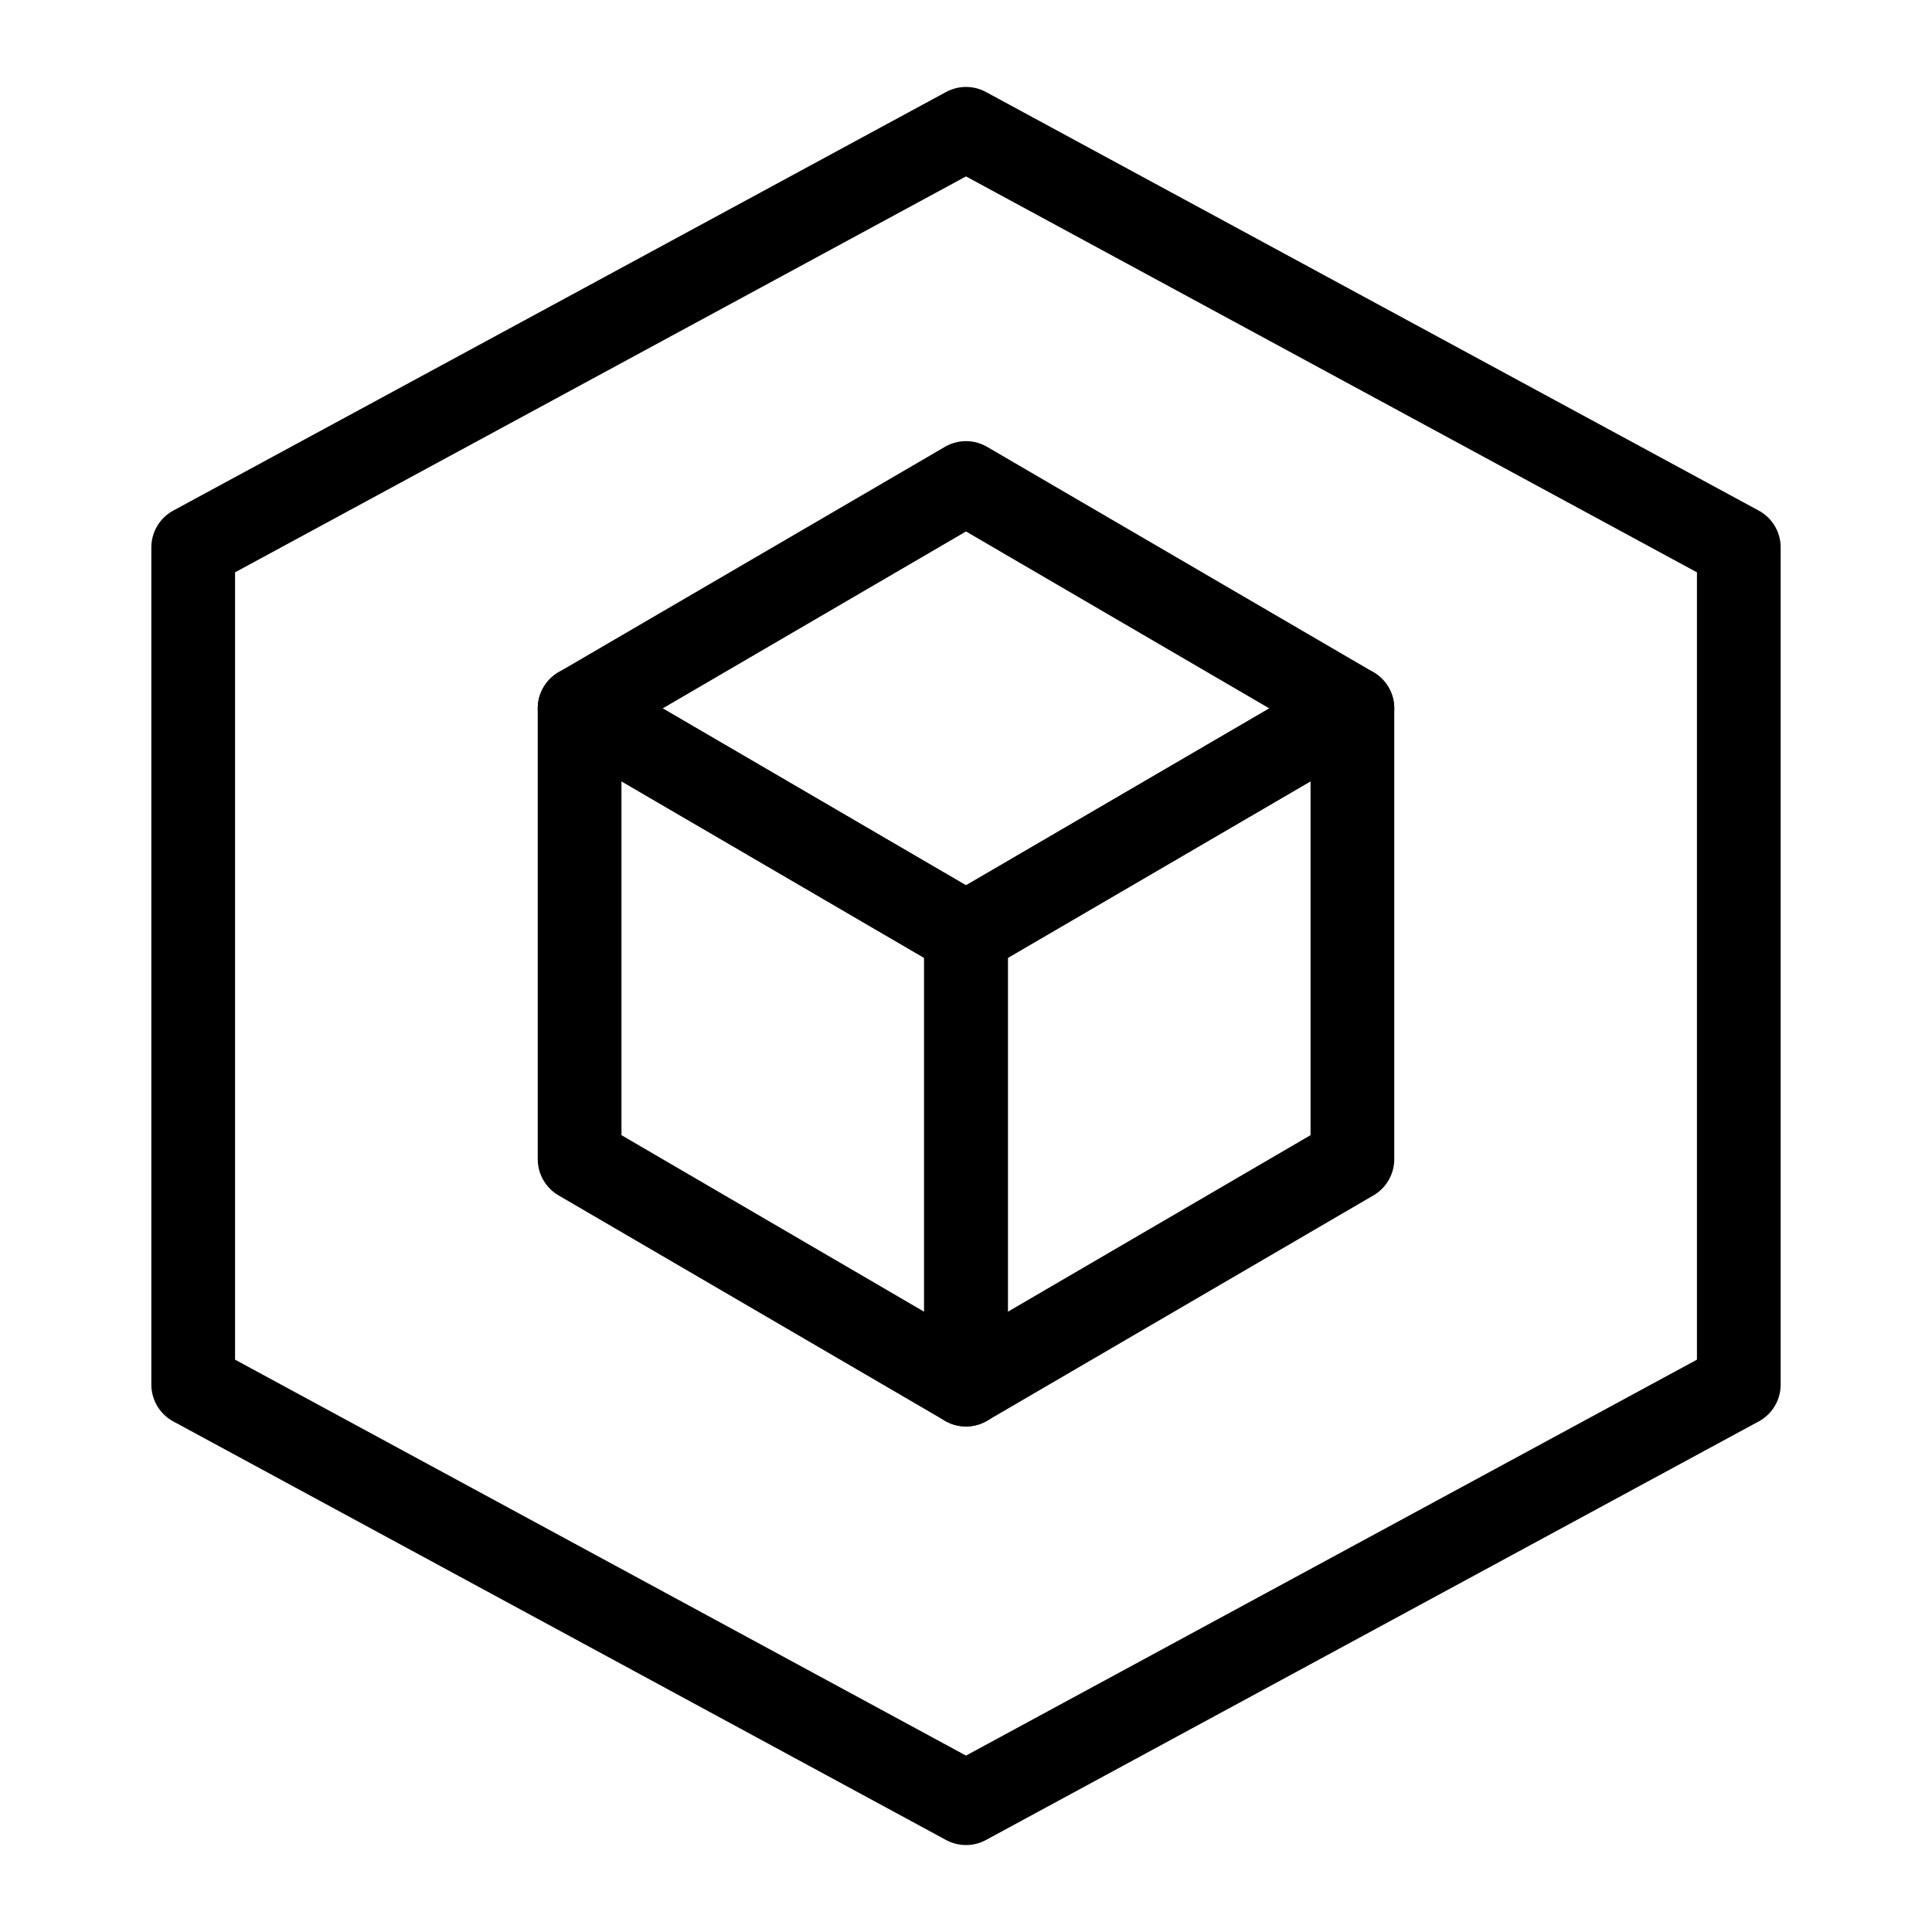
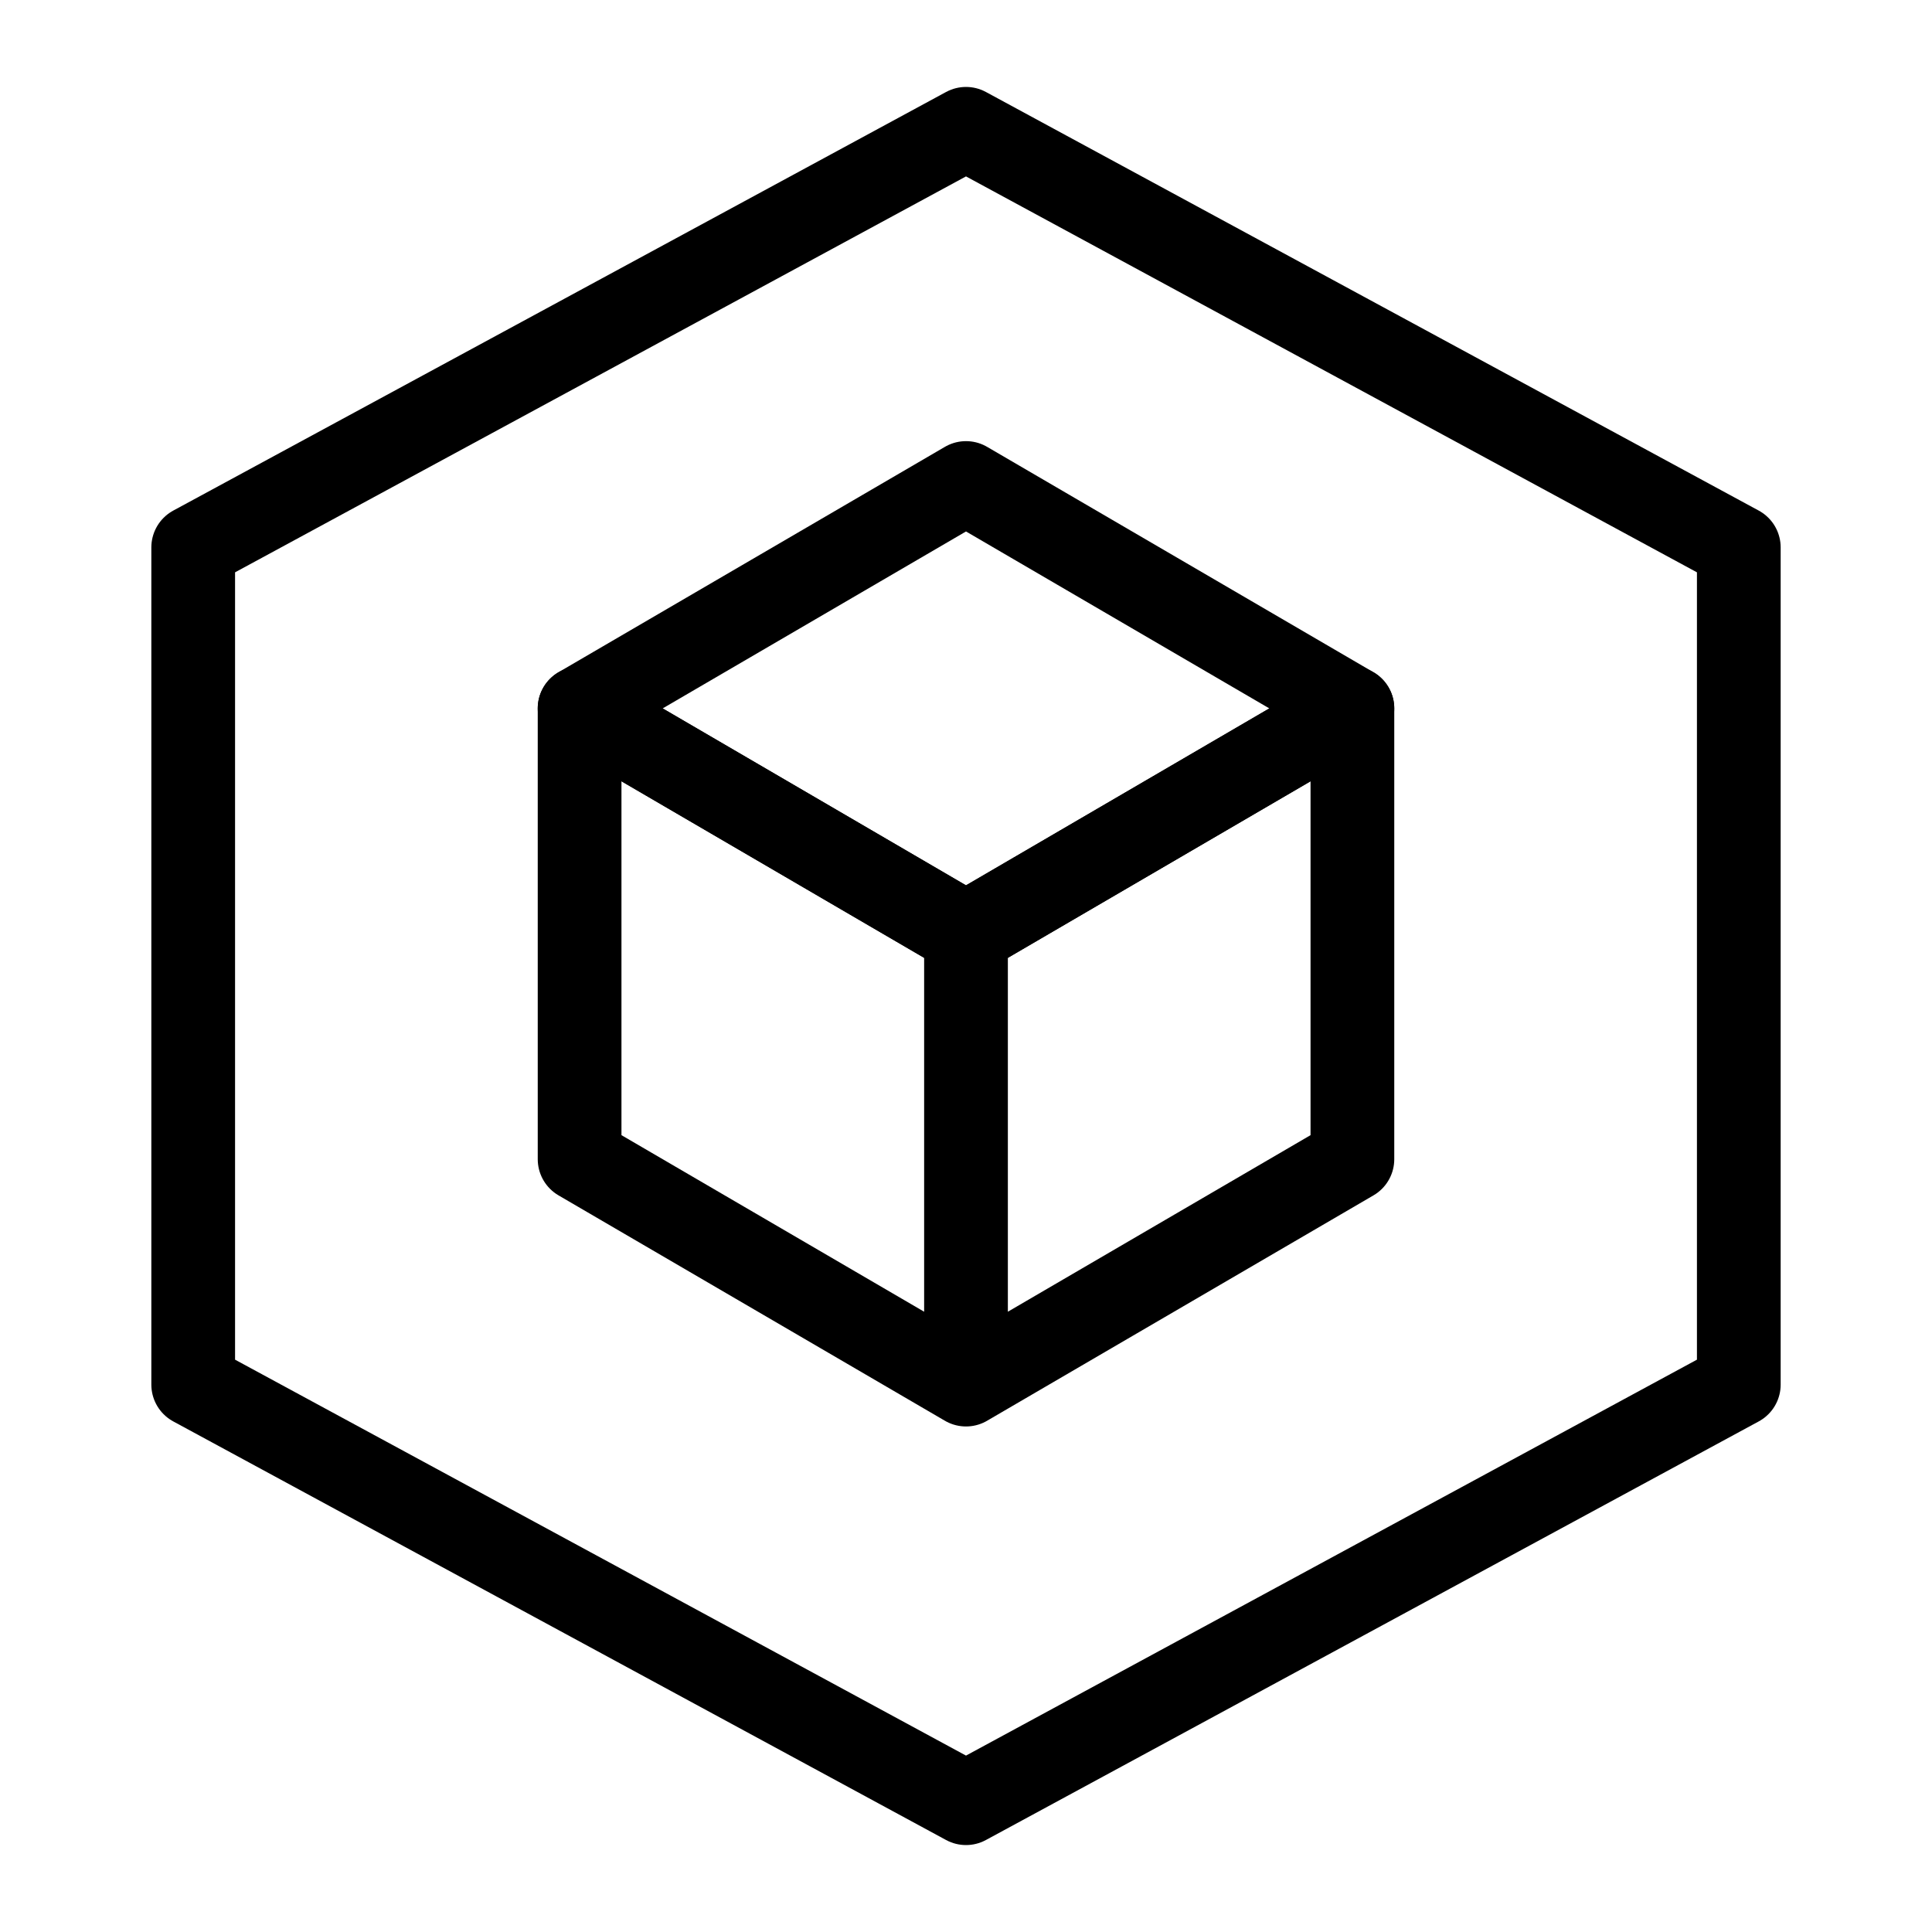
- <svg xmlns="http://www.w3.org/2000/svg" width="300" height="300" viewBox="0 0 300 300">
-   <polygon points="150,20 270,85 270,215 150,280 30,215 30,85" stroke="black" fill="none" stroke-width="13" stroke-linejoin="round" />
-   <polygon points="90,110 150,145 210,110 150,75" stroke="black" fill="none" stroke-width="13" stroke-linejoin="round" />
-   <polygon points="90,110 90,180 150,215 150,145" stroke="black" fill="none" stroke-width="13" stroke-linejoin="round" />
-   <polygon points="210,110 210,180 150,215 150,145" stroke="black" fill="none" stroke-width="13" stroke-linejoin="round" />
+ <svg xmlns="http://www.w3.org/2000/svg" width="300" height="300">
+   <path stroke="#000" fill="none" stroke-width="13" stroke-linejoin="round" d="m150 20 120 65v130l-120 65-120-65V85z" />
+   <path stroke="#000" fill="none" stroke-width="13" stroke-linejoin="round" d="m90 110 60 35 60-35-60-35z" />
+   <path stroke="#000" fill="none" stroke-width="13" stroke-linejoin="round" d="M90 110v70l60 35v-70zM210 110v70l-60 35v-70z" />
</svg>
